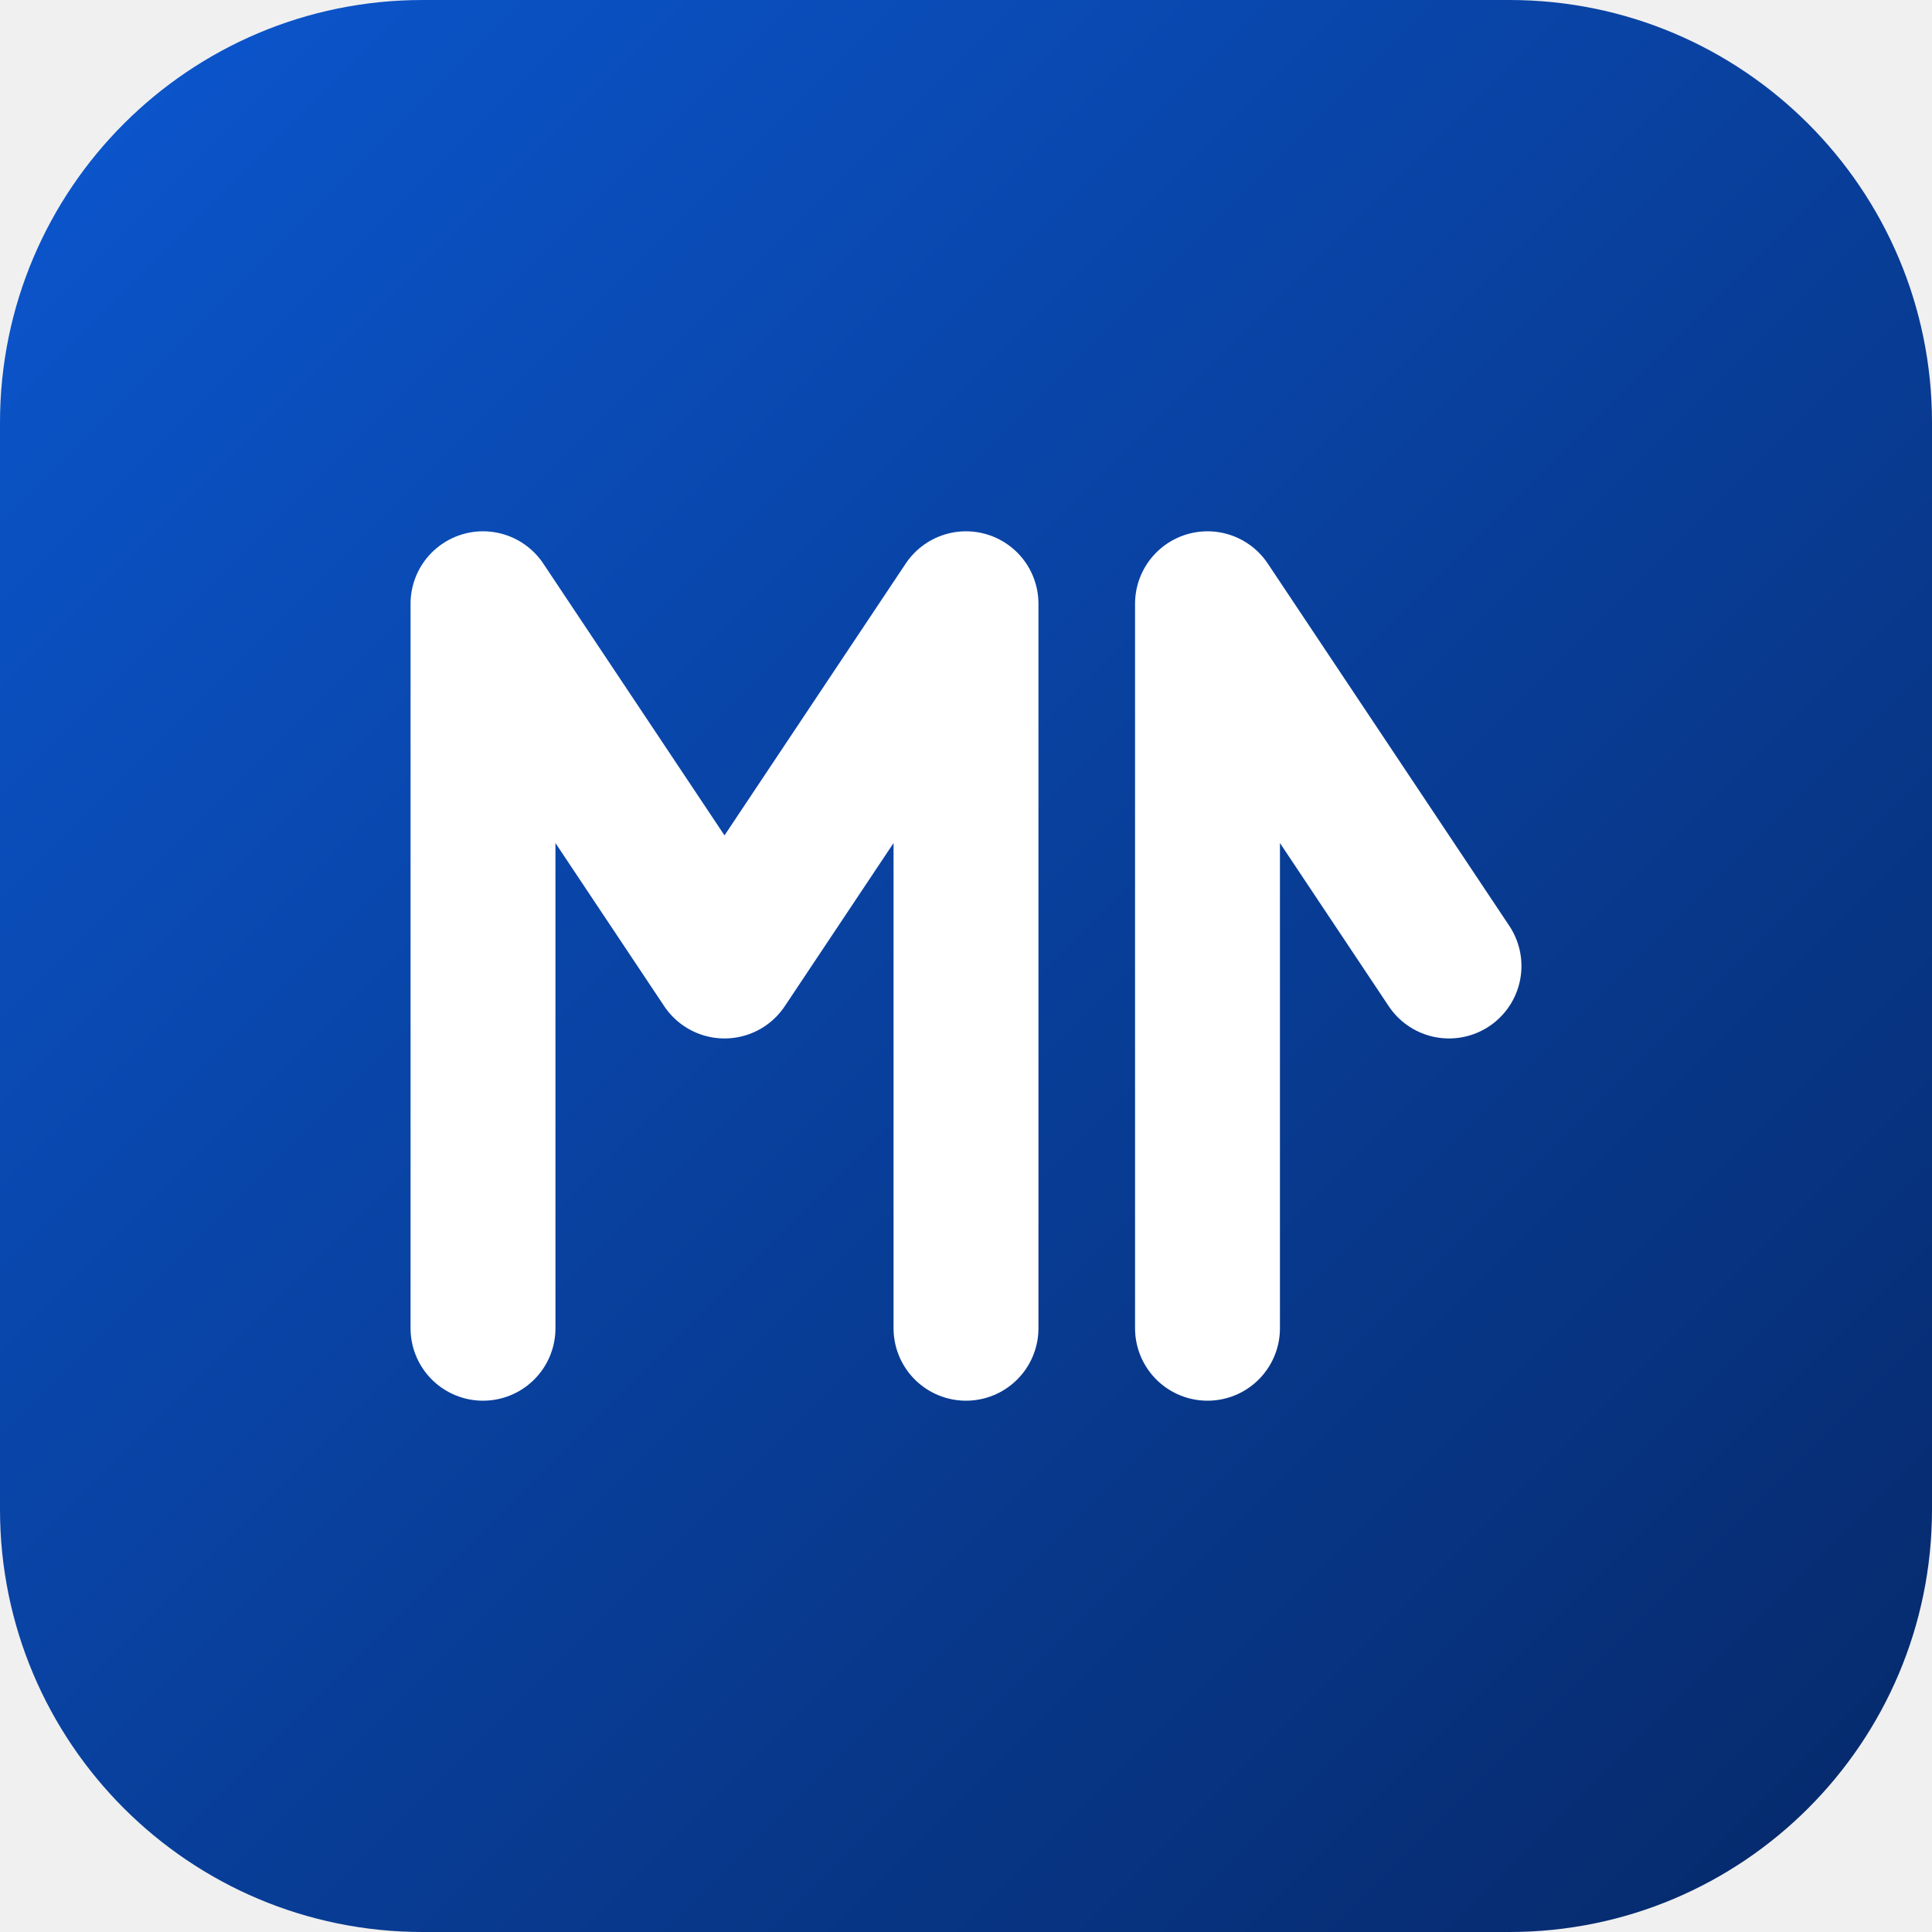
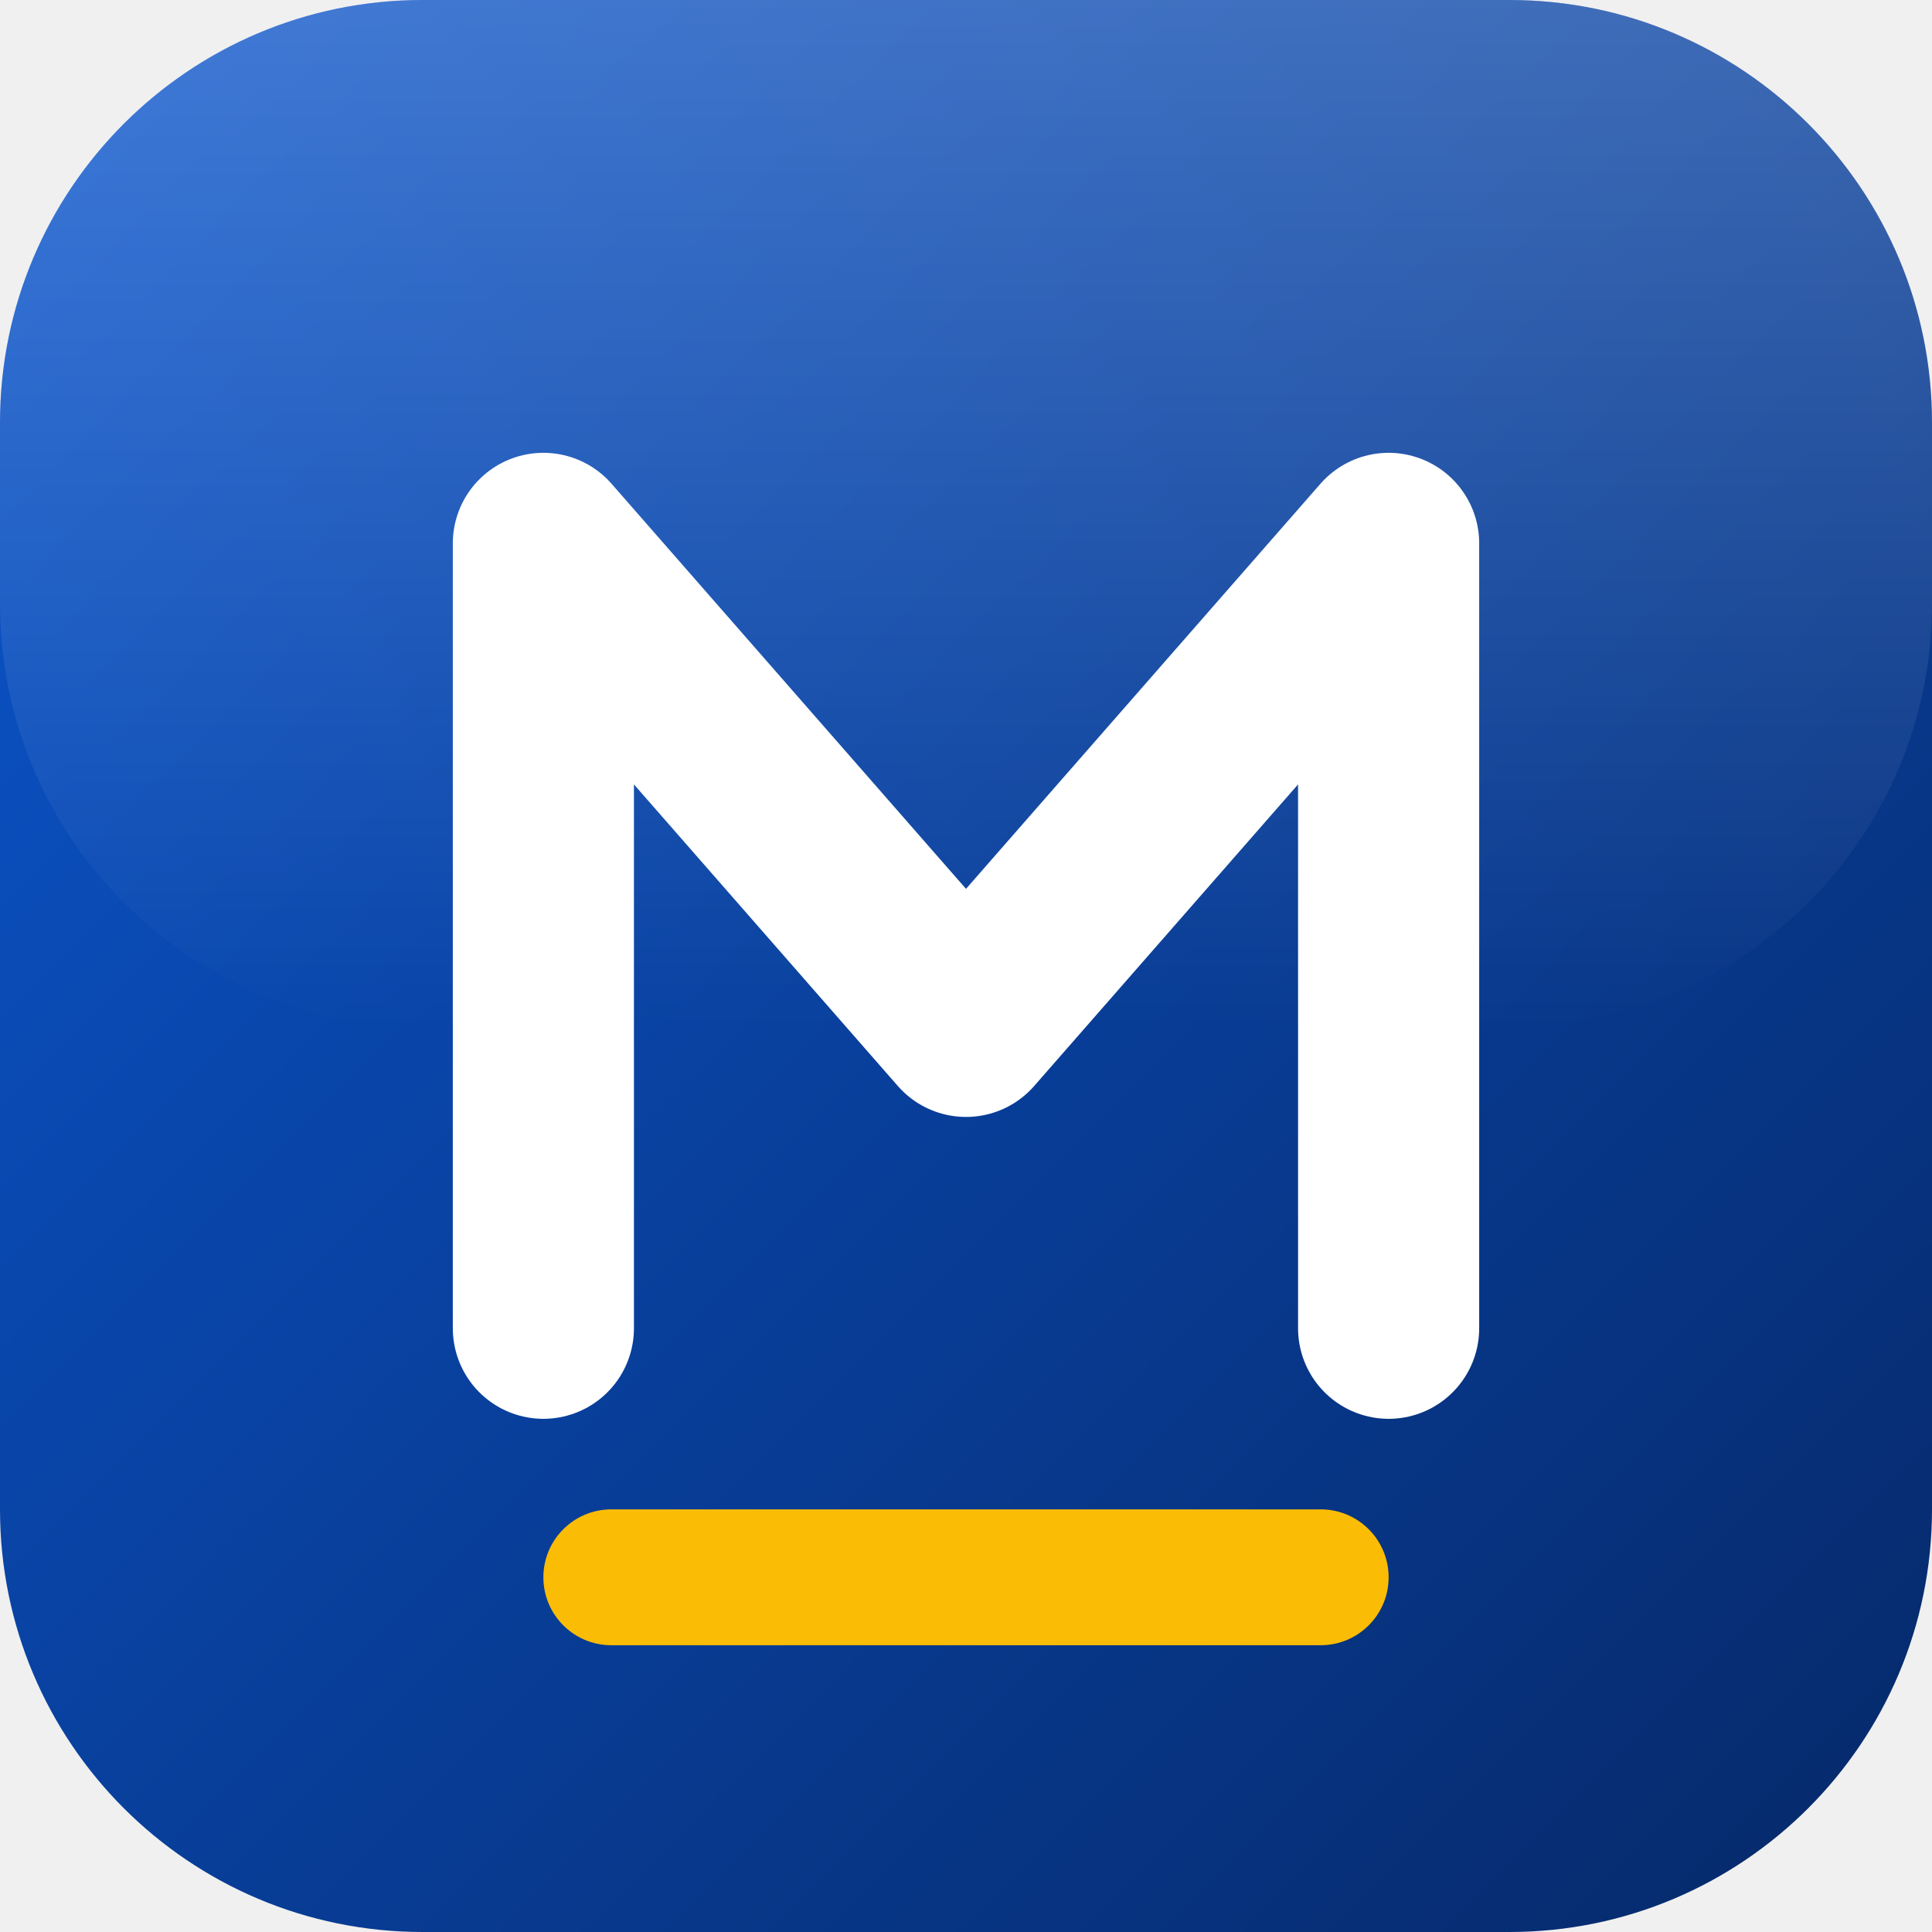
- <svg xmlns="http://www.w3.org/2000/svg" viewBox="0 0 32 32">
+ <svg xmlns="http://www.w3.org/2000/svg" viewBox="0 0 64 64" role="img" aria-label="MAII">
  <defs>
-     <linearGradient id="g" x1="0" x2="1" y1="0" y2="1">
+     <linearGradient id="plaque" x1="0" y1="0" x2="1" y2="1">
      <stop offset="0%" stop-color="#0B57D0" />
      <stop offset="100%" stop-color="#062868" />
    </linearGradient>
+     <linearGradient id="sheen" x1="0" y1="0" x2="0" y2="1">
+       <stop offset="0%" stop-color="#ffffff" stop-opacity="0.22" />
+       <stop offset="100%" stop-color="#ffffff" stop-opacity="0" />
+     </linearGradient>
  </defs>
-   <rect width="32" height="32" rx="7" fill="url(#g)" />
-   <path d="M8 22V10l4 6 4-6v12M20 10v12M20 10l4 6" stroke="white" stroke-width="2.4" stroke-linecap="round" stroke-linejoin="round" fill="none" />
+   <rect width="64" height="64" rx="14" fill="url(#plaque)" />
+   <rect width="64" height="34" rx="14" fill="url(#sheen)" />
+   <path d="M18 44V18l14 16 14-16v26" fill="none" stroke="#ffffff" stroke-width="6" stroke-linecap="round" stroke-linejoin="round" />
+   <rect x="18" y="50" width="28" height="4.5" rx="2.25" fill="#FBBC05" />
</svg>
